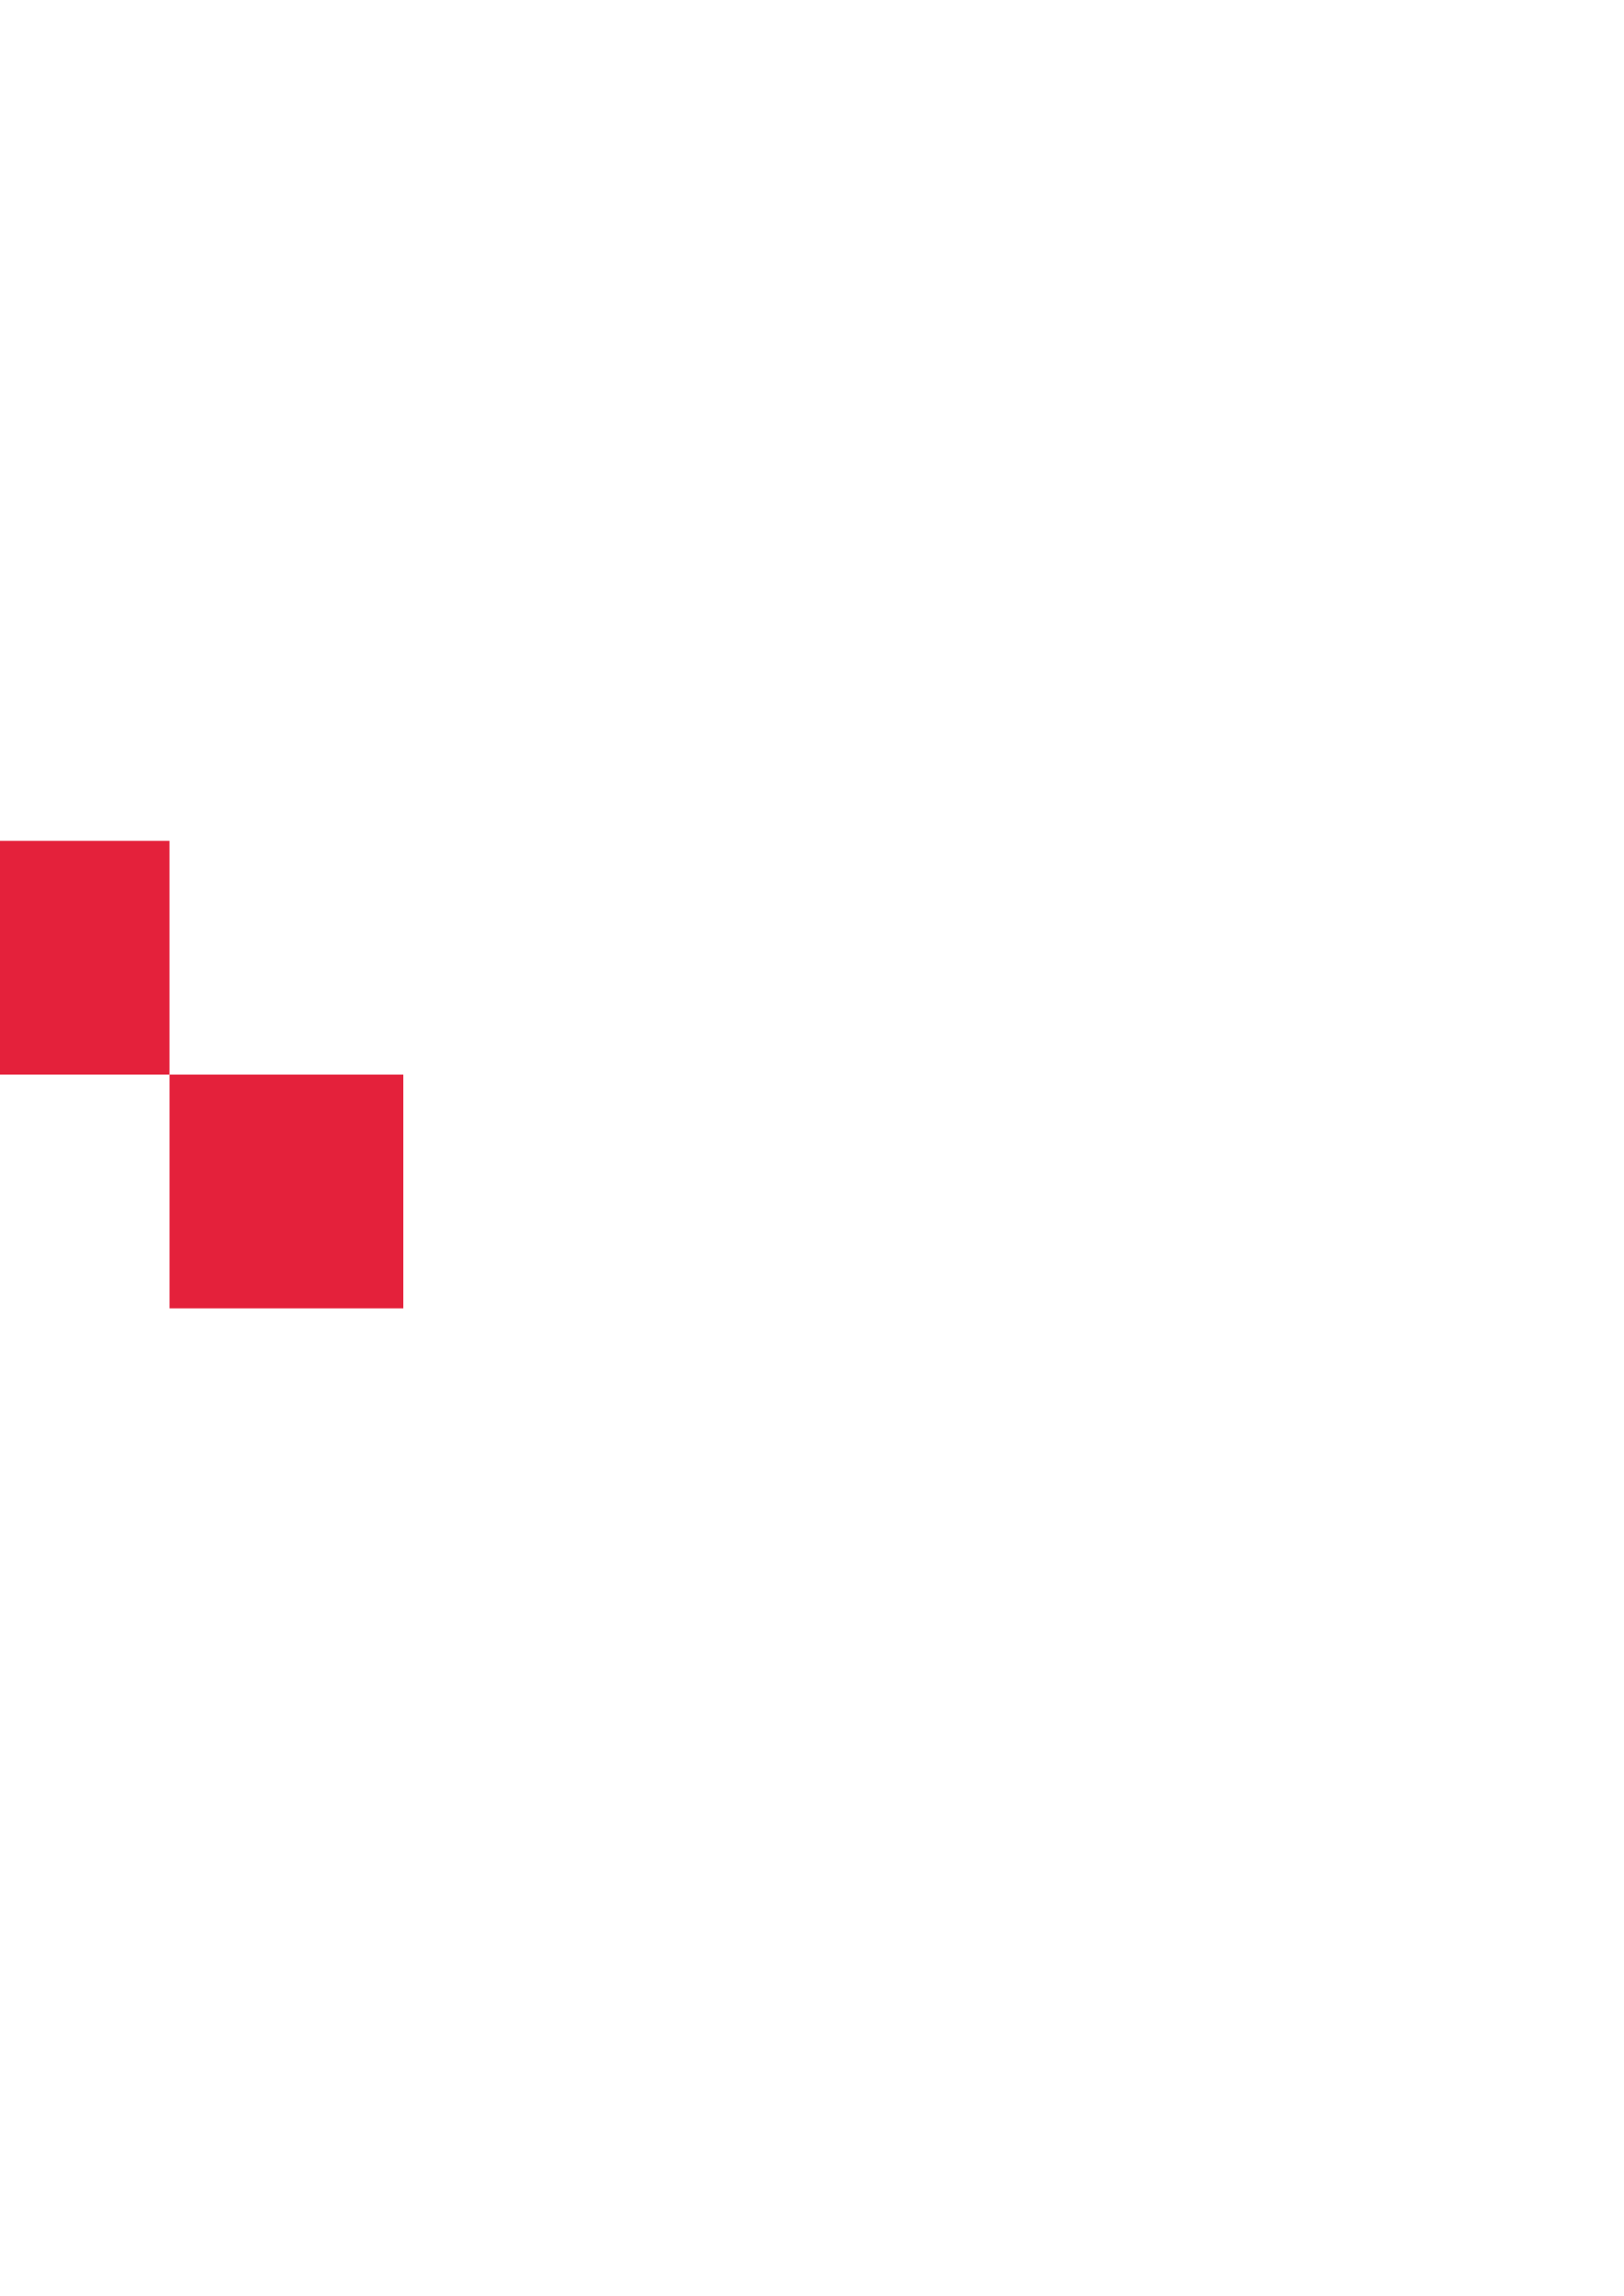
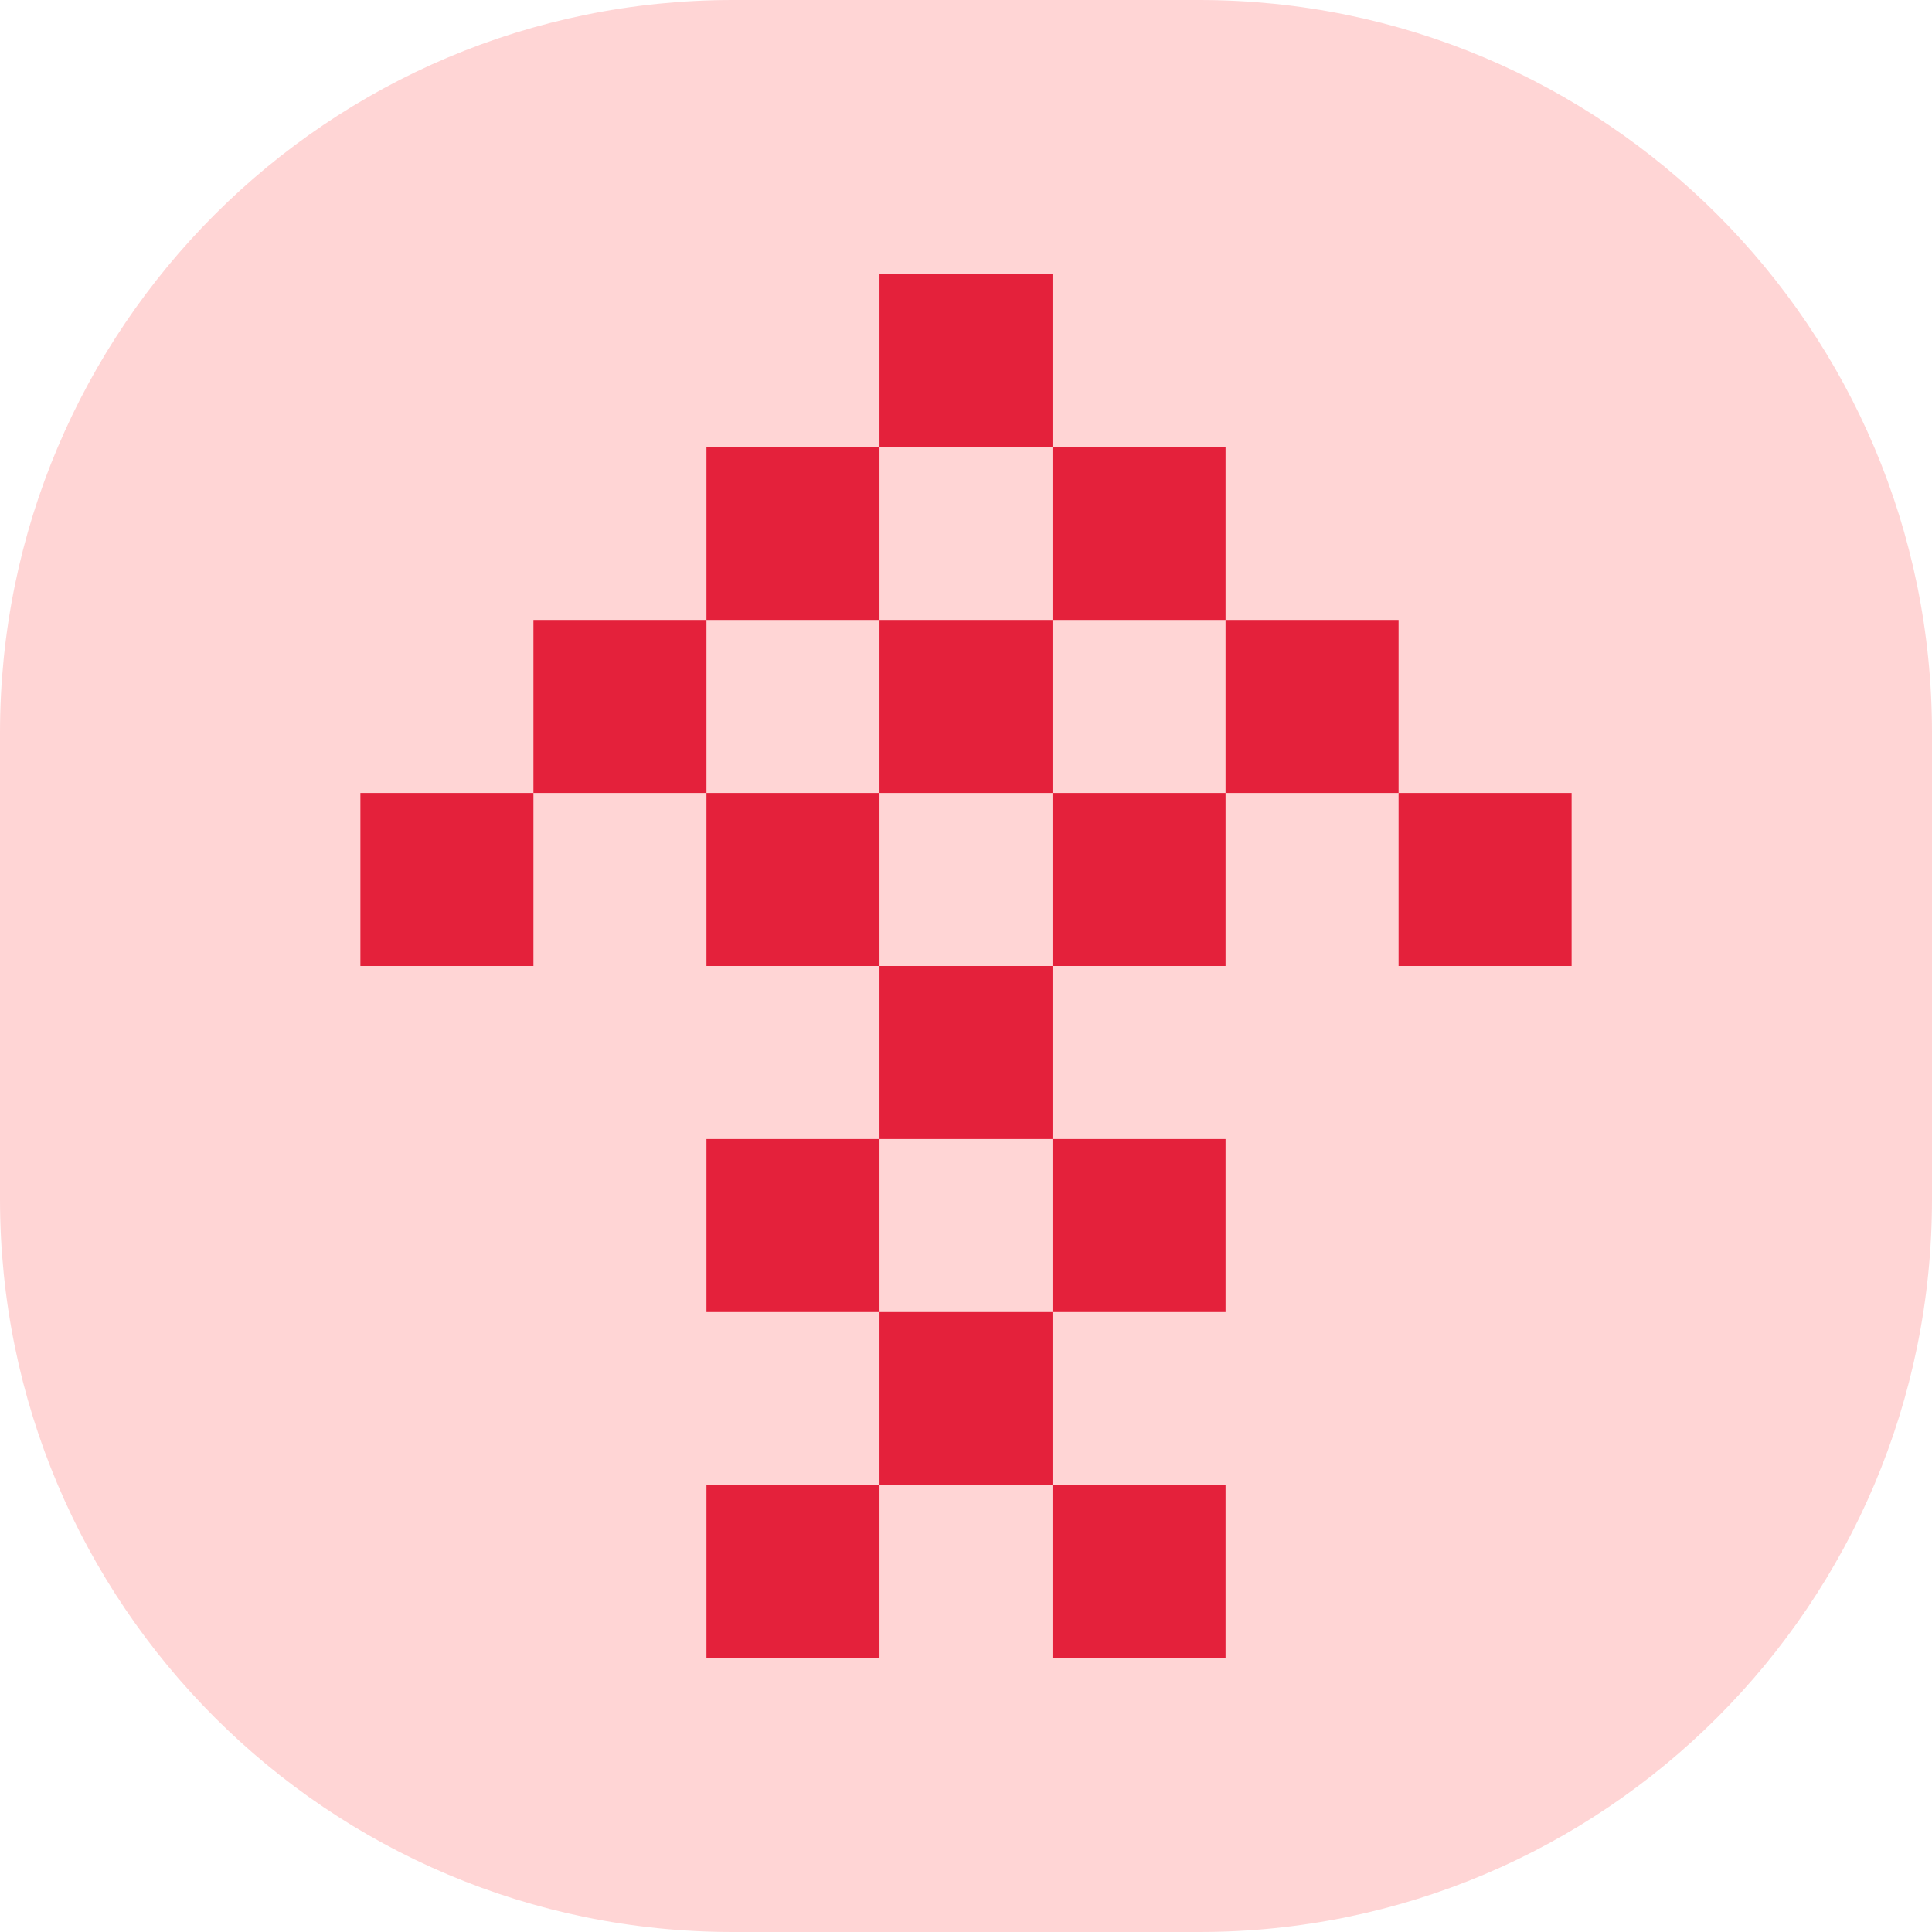
- <svg xmlns="http://www.w3.org/2000/svg" width="210mm" height="297mm" viewBox="0 0 210 297" version="1.1" id="svg911">
+ <svg xmlns="http://www.w3.org/2000/svg" width="394.607mm" height="394.607mm" viewBox="0 0 394.607 394.607" version="1.1" id="svg911">
  <defs id="defs905" />
-   <g id="layer1">
-     <rect style="opacity:1;fill:#e4213b;fill-opacity:1;stroke:none;stroke-width:1;stroke-miterlimit:4;stroke-dasharray:1, 1;stroke-dashoffset:0;stroke-opacity:1" id="rect1456" width="114.286" height="114.286" x="-260" y="182.52" transform="scale(0.2645833)" />
-     <rect transform="matrix(0.2645833,0,0,0.2645833,30.23809,30.23809)" style="opacity:1;fill:#e4213b;fill-opacity:1;stroke:none;stroke-width:1;stroke-miterlimit:4;stroke-dasharray:1, 1;stroke-dashoffset:0;stroke-opacity:1" id="rect1456-3" width="114.286" height="114.286" x="-260" y="182.52" />
-     <rect transform="matrix(0.2645833,0,0,0.2645833,-30.23809,30.23809)" style="opacity:1;fill:#e4213b;fill-opacity:1;stroke:none;stroke-width:1;stroke-miterlimit:4;stroke-dasharray:1, 1;stroke-dashoffset:0;stroke-opacity:1" id="rect1456-6" width="114.286" height="114.286" x="-260" y="182.52" />
-     <rect transform="matrix(0.2645833,0,0,0.2645833,4.4984069e-7,60.47619)" style="opacity:1;fill:#e4213b;fill-opacity:1;stroke:none;stroke-width:1;stroke-miterlimit:4;stroke-dasharray:1, 1;stroke-dashoffset:0;stroke-opacity:1" id="rect1456-7" width="114.286" height="114.286" x="-260" y="182.52" />
-     <rect transform="matrix(0.2645833,0,0,0.2645833,60.47619,60.47619)" style="opacity:1;fill:#e4213b;fill-opacity:1;stroke:none;stroke-width:1;stroke-miterlimit:4;stroke-dasharray:1, 1;stroke-dashoffset:0;stroke-opacity:1" id="rect1456-5" width="114.286" height="114.286" x="-260" y="182.52" />
-     <rect transform="matrix(0.2645833,0,0,0.2645833,-60.47619,60.47619)" style="opacity:1;fill:#e4213b;fill-opacity:1;stroke:none;stroke-width:1;stroke-miterlimit:4;stroke-dasharray:1, 1;stroke-dashoffset:0;stroke-opacity:1" id="rect1456-35" width="114.286" height="114.286" x="-260" y="182.52" />
-     <rect transform="matrix(0.2645833,0,0,0.2645833,-30.23809,90.71428)" style="opacity:1;fill:#e4213b;fill-opacity:1;stroke:none;stroke-width:1;stroke-miterlimit:4;stroke-dasharray:1, 1;stroke-dashoffset:0;stroke-opacity:1" id="rect1456-62" width="114.286" height="114.286" x="-260" y="182.52" />
-     <rect transform="matrix(0.2645833,0,0,0.2645833,30.23809,90.71428)" style="opacity:1;fill:#e4213b;fill-opacity:1;stroke:none;stroke-width:1;stroke-miterlimit:4;stroke-dasharray:1, 1;stroke-dashoffset:0;stroke-opacity:1" id="rect1456-9" width="114.286" height="114.286" x="-260" y="182.52" />
-     <rect transform="matrix(0.2645833,0,0,0.2645833,90.71428,90.71428)" style="opacity:1;fill:#e4213b;fill-opacity:1;stroke:none;stroke-width:1;stroke-miterlimit:4;stroke-dasharray:1, 1;stroke-dashoffset:0;stroke-opacity:1" id="rect1456-1" width="114.286" height="114.286" x="-260" y="182.52" />
-     <rect transform="matrix(0.2645833,0,0,0.2645833,-90.71428,90.71428)" style="opacity:1;fill:#e4213b;fill-opacity:1;stroke:none;stroke-width:1;stroke-miterlimit:4;stroke-dasharray:1, 1;stroke-dashoffset:0;stroke-opacity:1" id="rect1456-2" width="114.286" height="114.286" x="-260" y="182.52" />
-     <rect transform="matrix(0.2645833,0,0,0.2645833,5.5015931e-7,120.9524)" style="opacity:1;fill:#e4213b;fill-opacity:1;stroke:none;stroke-width:1;stroke-miterlimit:4;stroke-dasharray:1, 1;stroke-dashoffset:0;stroke-opacity:1" id="rect1456-70" width="114.286" height="114.286" x="-260" y="182.52" />
-     <rect transform="matrix(0.2645833,0,0,0.2645833,5.5015931e-7,181.4286)" style="opacity:1;fill:#e4213b;fill-opacity:1;stroke:none;stroke-width:1;stroke-miterlimit:4;stroke-dasharray:1, 1;stroke-dashoffset:0;stroke-opacity:1" id="rect1456-60" width="114.286" height="114.286" x="-260" y="182.52" />
+   <g id="layer1" transform="translate(254,22.0119)">
+     <rect style="opacity:1;fill:#ffd5d5;fill-opacity:1;stroke:none;stroke-width:1;stroke-miterlimit:4;stroke-dasharray:1, 1;stroke-dashoffset:0;stroke-opacity:1" id="rect1679" width="1491.429" height="1491.429" x="-1160" y="-277.48" transform="matrix(0.2645833,0,0,0.2645833,52.91667,51.40476)" ry="565.714" />
+     <g id="g1697" transform="matrix(1.16875,0,0,1.16875,6.033448,-22.5123)" style="stroke-width:0.856">
+       <rect transform="scale(0.2645833)" y="182.52" x="-260" height="114.286" width="114.286" id="rect1456" style="opacity:1;fill:#e4213b;fill-opacity:1;stroke:none;stroke-width:0.856;stroke-miterlimit:4;stroke-dasharray:0.856, 0.856;stroke-dashoffset:0;stroke-opacity:1" />
+       <rect y="182.52" x="-260" height="114.286" width="114.286" id="rect1456-3" style="opacity:1;fill:#e4213b;fill-opacity:1;stroke:none;stroke-width:0.856;stroke-miterlimit:4;stroke-dasharray:0.856, 0.856;stroke-dashoffset:0;stroke-opacity:1" transform="matrix(0.2645833,0,0,0.2645833,30.23809,30.23809)" />
+       <rect y="182.52" x="-260" height="114.286" width="114.286" id="rect1456-6" style="opacity:1;fill:#e4213b;fill-opacity:1;stroke:none;stroke-width:0.856;stroke-miterlimit:4;stroke-dasharray:0.856, 0.856;stroke-dashoffset:0;stroke-opacity:1" transform="matrix(0.2645833,0,0,0.2645833,-30.23809,30.23809)" />
+       <rect y="182.52" x="-260" height="114.286" width="114.286" id="rect1456-7" style="opacity:1;fill:#e4213b;fill-opacity:1;stroke:none;stroke-width:0.856;stroke-miterlimit:4;stroke-dasharray:0.856, 0.856;stroke-dashoffset:0;stroke-opacity:1" transform="matrix(0.2645833,0,0,0.2645833,4.4984069e-7,60.47619)" />
+       <rect y="182.52" x="-260" height="114.286" width="114.286" id="rect1456-5" style="opacity:1;fill:#e4213b;fill-opacity:1;stroke:none;stroke-width:0.856;stroke-miterlimit:4;stroke-dasharray:0.856, 0.856;stroke-dashoffset:0;stroke-opacity:1" transform="matrix(0.2645833,0,0,0.2645833,60.47619,60.47619)" />
+       <rect y="182.52" x="-260" height="114.286" width="114.286" id="rect1456-35" style="opacity:1;fill:#e4213b;fill-opacity:1;stroke:none;stroke-width:0.856;stroke-miterlimit:4;stroke-dasharray:0.856, 0.856;stroke-dashoffset:0;stroke-opacity:1" transform="matrix(0.2645833,0,0,0.2645833,-60.47619,60.47619)" />
+       <rect y="182.52" x="-260" height="114.286" width="114.286" id="rect1456-62" style="opacity:1;fill:#e4213b;fill-opacity:1;stroke:none;stroke-width:0.856;stroke-miterlimit:4;stroke-dasharray:0.856, 0.856;stroke-dashoffset:0;stroke-opacity:1" transform="matrix(0.2645833,0,0,0.2645833,-30.23809,90.71428)" />
+       <rect y="182.52" x="-260" height="114.286" width="114.286" id="rect1456-9" style="opacity:1;fill:#e4213b;fill-opacity:1;stroke:none;stroke-width:0.856;stroke-miterlimit:4;stroke-dasharray:0.856, 0.856;stroke-dashoffset:0;stroke-opacity:1" transform="matrix(0.2645833,0,0,0.2645833,30.23809,90.71428)" />
+       <rect y="182.52" x="-260" height="114.286" width="114.286" id="rect1456-1" style="opacity:1;fill:#e4213b;fill-opacity:1;stroke:none;stroke-width:0.856;stroke-miterlimit:4;stroke-dasharray:0.856, 0.856;stroke-dashoffset:0;stroke-opacity:1" transform="matrix(0.2645833,0,0,0.2645833,90.71428,90.71428)" />
+       <rect y="182.52" x="-260" height="114.286" width="114.286" id="rect1456-2" style="opacity:1;fill:#e4213b;fill-opacity:1;stroke:none;stroke-width:0.856;stroke-miterlimit:4;stroke-dasharray:0.856, 0.856;stroke-dashoffset:0;stroke-opacity:1" transform="matrix(0.2645833,0,0,0.2645833,-90.71428,90.71428)" />
+       <rect y="182.52" x="-260" height="114.286" width="114.286" id="rect1456-70" style="opacity:1;fill:#e4213b;fill-opacity:1;stroke:none;stroke-width:0.856;stroke-miterlimit:4;stroke-dasharray:0.856, 0.856;stroke-dashoffset:0;stroke-opacity:1" transform="matrix(0.2645833,0,0,0.2645833,5.5015931e-7,120.9524)" />
+       <rect y="182.52" x="-260" height="114.286" width="114.286" id="rect1456-60" style="opacity:1;fill:#e4213b;fill-opacity:1;stroke:none;stroke-width:0.856;stroke-miterlimit:4;stroke-dasharray:0.856, 0.856;stroke-dashoffset:0;stroke-opacity:1" transform="matrix(0.2645833,0,0,0.2645833,5.5015931e-7,181.4286)" />
+       <rect y="182.52" x="-260" height="114.286" width="114.286" id="rect1456-62-3" style="opacity:1;fill:#e4213b;fill-opacity:1;stroke:none;stroke-width:0.856;stroke-miterlimit:4;stroke-dasharray:0.856, 0.856;stroke-dashoffset:0;stroke-opacity:1" transform="matrix(0.2645833,0,0,0.2645833,-30.23809,151.1905)" />
+       <rect y="182.52" x="-260" height="114.286" width="114.286" id="rect1456-62-6" style="opacity:1;fill:#e4213b;fill-opacity:1;stroke:none;stroke-width:0.856;stroke-miterlimit:4;stroke-dasharray:0.856, 0.856;stroke-dashoffset:0;stroke-opacity:1" transform="matrix(0.2645833,0,0,0.2645833,30.23809,151.1905)" />
+       <rect y="182.52" x="-260" height="114.286" width="114.286" id="rect1456-62-1" style="opacity:1;fill:#e4213b;fill-opacity:1;stroke:none;stroke-width:0.856;stroke-miterlimit:4;stroke-dasharray:0.856, 0.856;stroke-dashoffset:0;stroke-opacity:1" transform="matrix(0.2645833,0,0,0.2645833,-30.23809,211.6666)" />
+       <rect y="182.52" x="-260" height="114.286" width="114.286" id="rect1456-62-2" style="opacity:1;fill:#e4213b;fill-opacity:1;stroke:none;stroke-width:0.856;stroke-miterlimit:4;stroke-dasharray:0.856, 0.856;stroke-dashoffset:0;stroke-opacity:1" transform="matrix(0.2645833,0,0,0.2645833,30.23809,211.6666)" />
+     </g>
  </g>
</svg>
